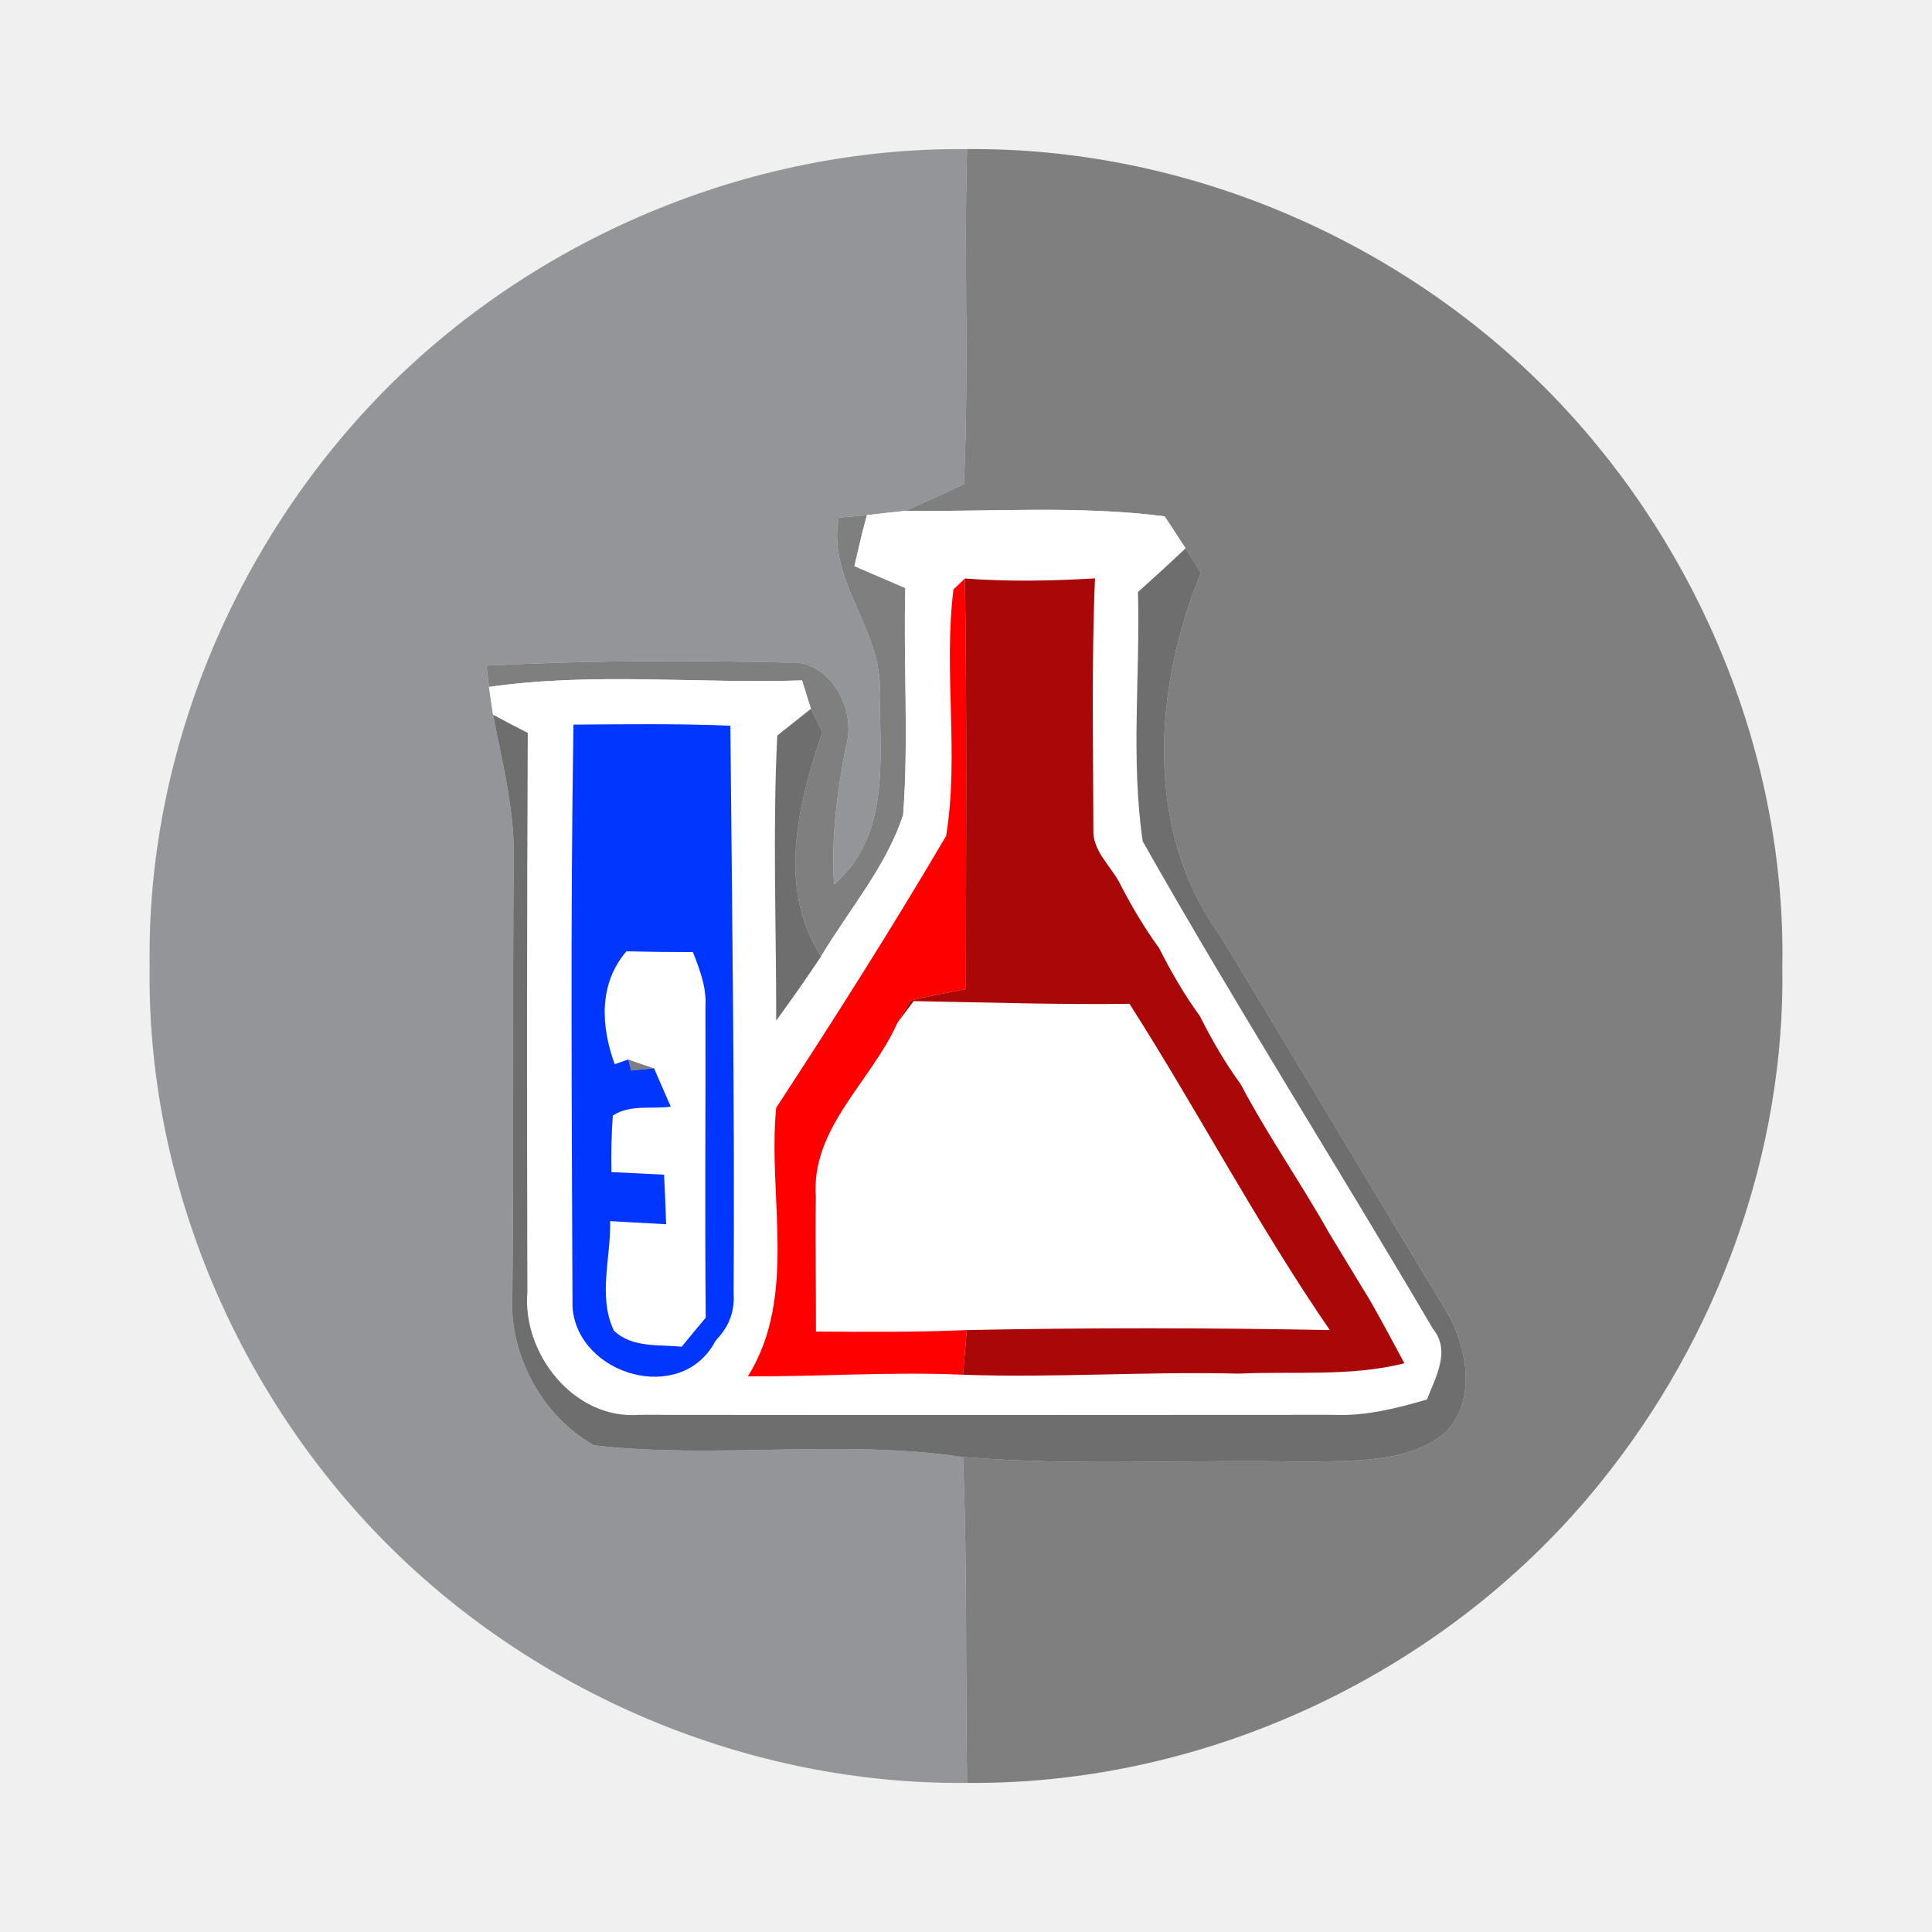
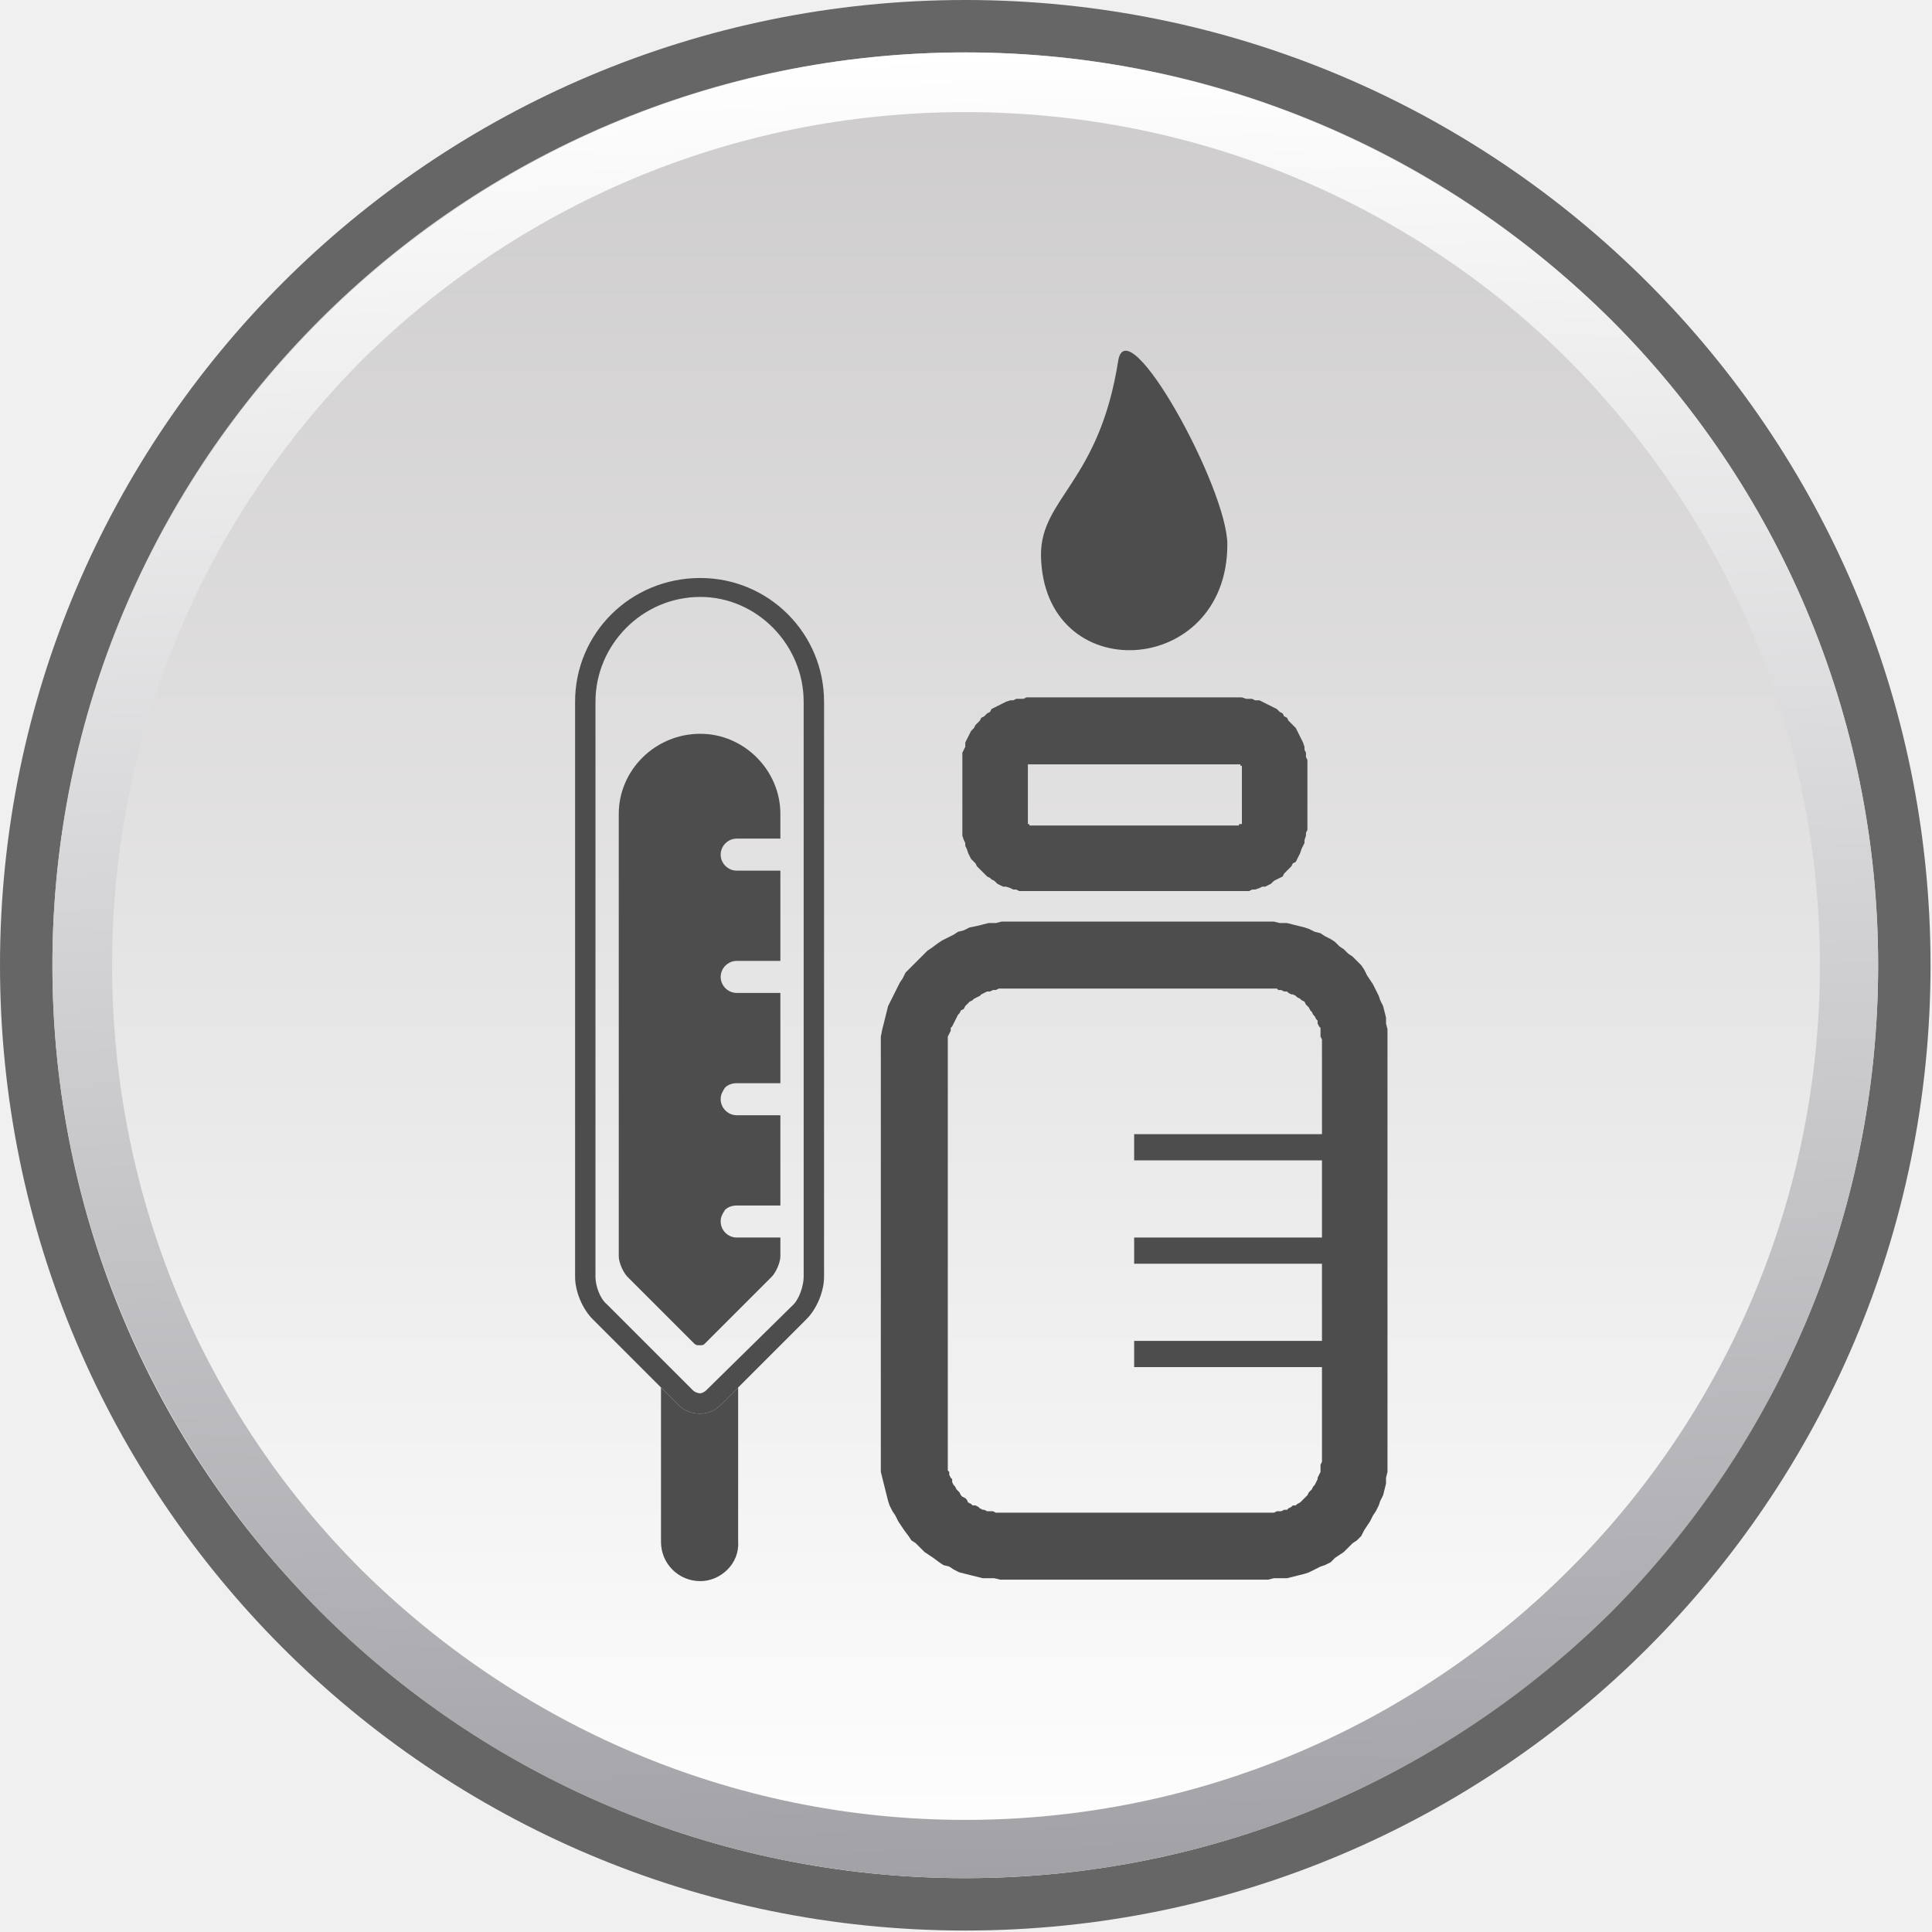
- <svg xmlns="http://www.w3.org/2000/svg" width="142pt" height="142pt" viewBox="0 0 142 142" version="1.1">
-   <g id="#939598ff">
-     <path fill="#939598" opacity="1.00" d=" M 27.96 29.01 C 39.14 17.54 55.04 10.80 71.08 10.96 C 70.83 19.17 71.24 27.39 70.84 35.59 C 69.41 36.26 67.97 36.93 66.52 37.55 C 65.59 37.65 64.65 37.75 63.72 37.86 C 63.20 37.91 62.16 38.00 61.64 38.05 C 60.78 42.79 64.94 46.34 64.65 50.97 C 64.69 55.83 65.42 61.47 61.30 65.00 C 61.09 61.60 61.52 58.22 62.17 54.89 C 63.01 52.21 61.01 48.44 57.95 48.70 C 50.56 48.52 43.14 48.54 35.75 48.92 C 35.80 49.31 35.89 50.09 35.94 50.49 C 36.01 51.00 36.17 52.02 36.24 52.53 C 36.90 55.98 37.81 59.43 37.76 62.97 C 37.66 73.65 37.78 84.34 37.66 95.02 C 37.35 99.46 39.79 104.05 43.66 106.23 C 52.65 107.26 61.79 105.75 70.78 107.09 C 71.10 115.07 70.95 123.05 71.08 131.04 C 55.04 131.21 39.14 124.46 27.97 113.00 C 17.17 101.90 10.76 86.51 11.00 70.98 C 10.77 55.46 17.18 40.10 27.96 29.01 Z" />
-   </g>
-   <g id="#7f7f7fff">
-     <path fill="#7f7f7f" opacity="1.00" d=" M 71.08 10.96 C 87.30 10.81 103.36 17.76 114.52 29.49 C 125.04 40.54 131.26 55.72 131.00 71.02 C 131.22 84.71 126.25 98.30 117.67 108.92 C 106.53 122.80 88.89 131.21 71.08 131.04 C 70.95 123.05 71.10 115.07 70.78 107.09 C 79.17 107.78 87.60 107.24 96.01 107.44 C 99.45 107.33 103.41 107.60 106.24 105.29 C 108.68 102.74 107.77 98.66 106.06 95.97 C 100.54 86.87 95.11 77.71 89.58 68.62 C 84.07 60.95 84.81 50.48 88.26 42.11 C 87.98 41.66 87.42 40.76 87.14 40.30 C 86.63 39.52 86.11 38.73 85.60 37.95 C 79.27 37.14 72.88 37.62 66.52 37.55 C 67.97 36.93 69.41 36.26 70.84 35.59 C 71.24 27.39 70.83 19.17 71.08 10.96 Z" />
-     <path fill="#7f7f7f" opacity="1.00" d=" M 61.64 38.05 C 62.16 38.00 63.20 37.91 63.72 37.86 C 63.37 39.10 63.09 40.35 62.80 41.61 C 64.05 42.15 65.29 42.68 66.54 43.22 C 66.39 48.78 66.80 54.35 66.38 59.90 C 65.13 63.71 62.40 66.86 60.35 70.29 C 57.09 65.25 58.66 59.08 60.44 53.81 C 60.23 53.38 59.81 52.53 59.60 52.10 C 59.44 51.57 59.11 50.53 58.95 50.01 C 51.28 50.26 43.55 49.39 35.94 50.49 C 35.89 50.09 35.80 49.31 35.75 48.92 C 43.14 48.54 50.56 48.52 57.95 48.70 C 61.01 48.44 63.01 52.21 62.17 54.89 C 61.52 58.22 61.09 61.60 61.30 65.00 C 65.42 61.47 64.69 55.83 64.65 50.97 C 64.94 46.34 60.78 42.79 61.64 38.05 Z" />
-     <path fill="#7f7f7f" opacity="1.00" d=" M 46.18 77.87 C 46.66 78.03 47.60 78.36 48.07 78.52 C 47.65 78.56 46.81 78.64 46.39 78.68 L 46.18 77.87 Z" />
-     <path fill="#7f7f7f" opacity="1.00" d=" M 52.55 98.62 C 52.58 98.57 52.65 98.48 52.68 98.44 C 52.65 98.48 52.58 98.57 52.55 98.62 Z" />
-   </g>
-   <g id="#ffffffff">
-     <path fill="#ffffff" opacity="1.00" d=" M 63.72 37.86 C 64.65 37.75 65.59 37.65 66.52 37.55 C 72.88 37.62 79.27 37.14 85.60 37.95 C 86.11 38.73 86.63 39.52 87.14 40.30 C 85.99 41.39 84.82 42.46 83.64 43.51 C 83.81 49.61 83.10 55.80 83.99 61.84 C 90.83 73.92 98.28 85.68 105.32 97.67 C 106.65 99.29 105.51 101.22 104.88 102.86 C 102.65 103.52 100.36 104.09 98.02 103.99 C 81.00 104.00 63.99 104.01 46.98 103.99 C 42.21 104.36 38.39 99.53 38.76 94.98 C 38.73 81.28 38.72 67.57 38.79 53.87 C 37.93 53.43 37.08 52.99 36.24 52.53 C 36.17 52.02 36.01 51.00 35.94 50.49 C 43.55 49.39 51.28 50.26 58.95 50.01 C 59.11 50.53 59.44 51.57 59.60 52.10 C 58.98 52.59 57.75 53.57 57.13 54.06 C 56.78 61.03 57.06 68.03 57.05 75.01 C 58.18 73.46 59.29 71.89 60.35 70.29 C 62.40 66.86 65.13 63.71 66.38 59.90 C 66.80 54.35 66.39 48.78 66.54 43.22 C 65.29 42.68 64.05 42.15 62.80 41.61 C 63.09 40.35 63.37 39.10 63.72 37.86 M 70.08 43.32 C 69.33 49.31 70.51 55.51 69.54 61.44 C 65.56 68.21 61.35 74.85 57.05 81.42 C 56.41 87.96 58.65 95.26 54.97 101.16 C 60.24 101.18 65.51 100.81 70.78 101.04 C 77.53 101.28 84.28 100.79 91.03 100.96 C 95.09 100.77 99.24 101.20 103.22 100.20 C 102.40 98.67 101.58 97.13 100.72 95.62 C 99.69 93.94 98.68 92.26 97.66 90.58 C 95.59 86.90 93.16 83.43 91.19 79.69 C 90.04 78.12 89.06 76.42 88.19 74.68 C 87.04 73.11 86.07 71.42 85.19 69.68 C 84.05 68.12 83.08 66.45 82.20 64.73 C 81.51 63.53 80.30 62.47 80.36 60.98 C 80.35 54.83 80.22 48.66 80.48 42.51 C 77.30 42.70 74.10 42.76 70.92 42.52 L 70.08 43.32 M 42.15 53.26 C 41.92 67.53 42.03 81.81 42.08 96.09 C 42.47 101.08 50.03 103.29 52.55 98.62 C 52.58 98.57 52.65 98.48 52.68 98.44 C 53.59 97.49 54.01 96.36 53.92 95.06 C 54.00 81.15 53.81 67.25 53.68 53.34 C 49.84 53.18 45.99 53.23 42.15 53.26 Z" />
-     <path fill="#ffffff" opacity="1.00" d=" M 46.04 69.92 C 47.67 69.96 49.30 69.98 50.93 69.98 C 51.42 71.24 51.93 72.54 51.85 73.92 C 51.87 81.57 51.80 89.21 51.87 96.85 C 51.27 97.56 50.69 98.27 50.10 98.99 C 48.41 98.80 46.46 99.09 45.12 97.80 C 43.92 95.27 44.92 92.41 44.84 89.75 C 46.21 89.83 47.59 89.90 48.96 89.98 C 48.92 88.76 48.87 87.55 48.81 86.34 C 47.52 86.27 46.23 86.21 44.94 86.15 C 44.91 84.76 44.94 83.37 45.04 81.99 C 46.30 81.16 47.89 81.53 49.30 81.34 C 48.99 80.64 48.38 79.23 48.07 78.52 C 47.60 78.36 46.66 78.03 46.18 77.87 L 45.18 78.22 C 44.16 75.42 43.99 72.32 46.04 69.92 Z" />
-     <path fill="#ffffff" opacity="1.00" d=" M 67.15 73.58 C 72.44 73.67 77.73 73.85 83.02 73.78 C 88.06 81.69 92.43 90.03 97.74 97.76 C 88.85 97.59 79.95 97.58 71.06 97.76 C 67.36 97.92 63.67 97.89 59.97 97.87 C 59.98 94.57 59.91 91.27 59.96 87.98 C 59.59 82.91 64.04 79.49 65.95 75.19 C 66.25 74.79 66.85 73.98 67.15 73.58 Z" />
-   </g>
-   <g id="#525253d2">
-     <path fill="#525253" opacity="0.82" d=" M 83.64 43.51 C 84.82 42.46 85.99 41.39 87.14 40.30 C 87.42 40.76 87.98 41.66 88.26 42.11 C 84.81 50.48 84.07 60.95 89.58 68.62 C 95.11 77.71 100.54 86.87 106.06 95.97 C 107.77 98.66 108.68 102.74 106.24 105.29 C 103.41 107.60 99.45 107.33 96.01 107.44 C 87.60 107.24 79.17 107.78 70.78 107.09 C 61.79 105.75 52.65 107.26 43.66 106.23 C 39.79 104.05 37.35 99.46 37.66 95.02 C 37.78 84.34 37.66 73.65 37.76 62.97 C 37.81 59.43 36.90 55.98 36.24 52.53 C 37.08 52.99 37.93 53.43 38.79 53.87 C 38.72 67.57 38.73 81.28 38.76 94.98 C 38.39 99.53 42.21 104.36 46.98 103.99 C 63.99 104.01 81.00 104.00 98.02 103.99 C 100.36 104.09 102.65 103.52 104.88 102.86 C 105.51 101.22 106.65 99.29 105.32 97.67 C 98.28 85.68 90.83 73.92 83.99 61.84 C 83.10 55.80 83.81 49.61 83.64 43.51 Z" />
-     <path fill="#525253" opacity="0.82" d=" M 57.13 54.06 C 57.75 53.57 58.98 52.59 59.60 52.10 C 59.81 52.53 60.23 53.38 60.44 53.81 C 58.66 59.08 57.09 65.25 60.35 70.29 C 59.29 71.89 58.18 73.46 57.05 75.01 C 57.06 68.03 56.78 61.03 57.13 54.06 Z" />
-   </g>
-   <g id="#ff0000ff">
-     <path fill="#ff0000" opacity="1.00" d=" M 70.08 43.32 L 70.92 42.52 C 71.08 52.58 70.99 62.64 70.99 72.70 C 69.62 72.96 68.26 73.22 66.91 73.54 C 66.67 73.95 66.19 74.78 65.95 75.19 C 64.04 79.49 59.59 82.91 59.96 87.98 C 59.91 91.27 59.98 94.57 59.97 97.87 C 63.67 97.89 67.36 97.92 71.06 97.76 C 70.99 98.58 70.85 100.22 70.78 101.04 C 65.51 100.81 60.24 101.18 54.97 101.16 C 58.65 95.26 56.41 87.96 57.05 81.42 C 61.35 74.85 65.56 68.21 69.54 61.44 C 70.51 55.51 69.33 49.31 70.08 43.32 Z" />
-   </g>
-   <g id="#aa0808ff">
-     <path fill="#aa0808" opacity="1.00" d=" M 70.92 42.52 C 74.10 42.76 77.30 42.70 80.48 42.51 C 80.22 48.66 80.35 54.83 80.36 60.98 C 80.30 62.47 81.51 63.53 82.20 64.73 C 83.08 66.45 84.05 68.12 85.19 69.68 C 86.07 71.42 87.04 73.11 88.19 74.68 C 89.06 76.42 90.04 78.12 91.19 79.69 C 93.16 83.43 95.59 86.90 97.66 90.58 C 98.68 92.26 99.69 93.94 100.72 95.62 C 101.58 97.13 102.40 98.67 103.22 100.20 C 99.24 101.20 95.09 100.77 91.03 100.96 C 84.28 100.79 77.53 101.28 70.78 101.04 C 70.85 100.22 70.99 98.58 71.06 97.76 C 79.95 97.58 88.85 97.59 97.74 97.76 C 92.43 90.03 88.06 81.69 83.02 73.78 C 77.73 73.85 72.44 73.67 67.15 73.58 C 66.85 73.98 66.25 74.79 65.95 75.19 C 66.19 74.78 66.67 73.95 66.91 73.54 C 68.26 73.22 69.62 72.96 70.99 72.70 C 70.99 62.64 71.08 52.58 70.92 42.52 Z" />
-   </g>
-   <g id="#0036ffff">
-     <path fill="#0036ff" opacity="1.00" d=" M 42.15 53.26 C 45.99 53.23 49.84 53.18 53.68 53.34 C 53.81 67.25 54.00 81.15 53.92 95.06 C 54.01 96.36 53.59 97.49 52.68 98.44 C 52.65 98.48 52.58 98.57 52.55 98.62 C 50.03 103.29 42.47 101.08 42.08 96.09 C 42.03 81.81 41.92 67.53 42.15 53.26 M 46.04 69.92 C 43.99 72.32 44.16 75.42 45.18 78.22 L 46.18 77.87 L 46.39 78.68 C 46.81 78.64 47.65 78.56 48.07 78.52 C 48.38 79.23 48.99 80.64 49.30 81.34 C 47.89 81.53 46.30 81.16 45.04 81.99 C 44.94 83.37 44.91 84.76 44.94 86.15 C 46.23 86.21 47.52 86.27 48.81 86.34 C 48.87 87.55 48.92 88.76 48.96 89.98 C 47.59 89.90 46.21 89.83 44.84 89.75 C 44.92 92.41 43.92 95.27 45.12 97.80 C 46.46 99.09 48.41 98.80 50.10 98.99 C 50.69 98.27 51.27 97.56 51.87 96.85 C 51.80 89.21 51.87 81.57 51.85 73.92 C 51.93 72.54 51.42 71.24 50.93 69.98 C 49.30 69.98 47.67 69.96 46.04 69.92 Z" />
+ <svg xmlns="http://www.w3.org/2000/svg" xml:space="preserve" width="336px" height="336px" version="1.1" style="shape-rendering:geometricPrecision; text-rendering:geometricPrecision; image-rendering:optimizeQuality; fill-rule:evenodd; clip-rule:evenodd" viewBox="0 0 13.27 13.27">
+   <defs>
+     <style type="text/css">
+    
+     .str0 {stroke:#666666;stroke-width:0.36;stroke-miterlimit:2.613}
+     .fil1 {fill:none}
+     .fil4 {fill:#4D4D4D}
+     .fil3 {fill:#4D4D4D;fill-rule:nonzero}
+     .fil0 {fill:url(#id0)}
+     .fil2 {fill:url(#id1);fill-rule:nonzero}
+    
+   </style>
+     <linearGradient id="id0" gradientUnits="userSpaceOnUse" x1="6.63" y1="0.13" x2="6.63" y2="12.94">
+       <stop offset="0" style="stop-opacity:1; stop-color:#CCCACB" />
+       <stop offset="1" style="stop-opacity:1; stop-color:white" />
+     </linearGradient>
+     <linearGradient id="id1" gradientUnits="userSpaceOnUse" x1="6.8" y1="12.9" x2="6.46" y2="0.37">
+       <stop offset="0" style="stop-opacity:1; stop-color:#A2A1A6" />
+       <stop offset="1" style="stop-opacity:1; stop-color:white" />
+     </linearGradient>
+   </defs>
+   <g id="Layer_x0020_1">
+     <g id="_877217104">
+       <circle class="fil0" cx="6.63" cy="6.54" r="6.41" />
+       <circle class="fil1 str0" cx="6.63" cy="6.63" r="6.45" />
+       <path class="fil2" d="M6.63 0.36c1.73,0 3.3,0.71 4.44,1.84 1.13,1.13 1.83,2.7 1.83,4.43 0,1.73 -0.7,3.3 -1.83,4.44 -1.14,1.13 -2.71,1.83 -4.44,1.83 -1.73,0 -3.3,-0.7 -4.43,-1.83 -1.13,-1.14 -1.84,-2.71 -1.84,-4.44 0,-1.73 0.71,-3.3 1.84,-4.43 1.13,-1.13 2.7,-1.84 4.43,-1.84zm4.15 2.12c-1.06,-1.06 -2.53,-1.71 -4.15,-1.71 -1.62,0 -3.08,0.65 -4.15,1.71 -1.06,1.07 -1.71,2.53 -1.71,4.15 0,1.62 0.65,3.09 1.71,4.15 1.07,1.06 2.53,1.72 4.15,1.72 1.62,0 3.09,-0.66 4.15,-1.72 1.06,-1.06 1.72,-2.53 1.72,-4.15 0,-1.62 -0.66,-3.08 -1.72,-4.15z" />
+       <path class="fil3" d="M8.43 3.74c0,0.92 -1.27,0.99 -1.28,0.07 0,-0.39 0.4,-0.5 0.53,-1.33 0.06,-0.38 0.75,0.87 0.75,1.26z" />
+       <g>
+         <path class="fil3" d="M8.71 6.79l-1.79 0 0 -0.46 1.79 0 0 0 0 0.46zm0.82 0.37l-0.45 0 0 0 0 -0.02 -0.01 -0.02 0 -0.02 0 -0.02 0 -0.02 -0.01 -0.01 -0.01 -0.02 0 -0.02 -0.01 -0.01 -0.01 -0.02 -0.01 -0.01 -0.01 -0.02 -0.01 -0.01 -0.01 -0.02 -0.01 -0.01 -0.01 -0.01 -0.01 -0.02 -0.02 -0.01 -0.01 -0.01 -0.02 -0.01 -0.01 -0.01 -0.02 -0.01 -0.01 0 -0.02 -0.01 -0.01 -0.01 -0.02 0 -0.02 -0.01 -0.02 0 -0.01 -0.01 -0.02 0 -0.02 0 -0.02 0 0 -0.46 0.04 0 0.04 0.01 0.05 0 0.04 0.01 0.04 0.01 0.04 0.01 0.03 0.01 0.04 0.02 0.04 0.01 0.03 0.02 0.04 0.02 0.03 0.02 0.03 0.03 0.03 0.02 0.03 0.03 0.03 0.02 0.03 0.03 0.03 0.03 0.02 0.03 0.02 0.04 0.02 0.03 0.02 0.03 0.02 0.04 0.02 0.04 0.01 0.03 0.02 0.04 0.01 0.04 0.01 0.04 0 0.04 0.01 0.04 0 0.04 0 0.05 0 0zm-0.45 2.86l0 -2.86 0.45 0 0 2.86 0 0 -0.45 0zm-0.37 0.83l0 -0.46 0 0 0.02 0 0.02 0 0.02 -0.01 0.01 0 0.02 0 0.02 -0.01 0.02 0 0.01 -0.01 0.02 -0.01 0.01 -0.01 0.02 0 0.01 -0.01 0.02 -0.01 0.01 -0.01 0.02 -0.02 0.01 -0.01 0.01 -0.01 0.01 -0.02 0.01 -0.01 0.01 -0.01 0.01 -0.02 0.01 -0.01 0.01 -0.02 0.01 -0.02 0 -0.01 0.01 -0.02 0.01 -0.02 0 -0.01 0 -0.02 0 -0.02 0.01 -0.02 0 -0.02 0.45 0 0 0.04 0 0.05 -0.01 0.04 0 0.04 -0.01 0.04 -0.01 0.04 -0.02 0.04 -0.01 0.03 -0.02 0.04 -0.02 0.03 -0.02 0.04 -0.02 0.03 -0.02 0.03 -0.02 0.04 -0.03 0.03 -0.03 0.02 -0.03 0.03 -0.03 0.03 -0.03 0.02 -0.03 0.02 -0.03 0.03 -0.04 0.02 -0.03 0.01 -0.04 0.02 -0.04 0.02 -0.03 0.01 -0.04 0.01 -0.04 0.01 -0.04 0.01 -0.05 0 -0.04 0 -0.04 0.01 0 0zm-1.84 -0.46l1.84 0 0 0.46 -1.84 0 0 0 0 -0.46zm-0.82 -0.37l0.46 0 0 0 0 0.02 0 0.02 0 0.02 0 0.02 0.01 0.01 0 0.02 0.01 0.02 0.01 0.01 0 0.02 0.01 0.02 0.01 0.01 0.01 0.02 0.01 0.01 0.01 0.01 0.01 0.02 0.01 0.01 0.02 0.01 0.01 0.01 0.01 0.02 0.02 0.01 0.01 0.01 0.02 0 0.02 0.01 0.01 0.01 0.02 0.01 0.01 0 0.02 0.01 0.02 0 0.02 0 0.02 0.01 0.01 0 0.02 0 0 0.46 -0.04 -0.01 -0.04 0 -0.04 0 -0.04 -0.01 -0.04 -0.01 -0.04 -0.01 -0.04 -0.01 -0.04 -0.02 -0.03 -0.02 -0.04 -0.01 -0.03 -0.02 -0.04 -0.03 -0.03 -0.02 -0.03 -0.02 -0.03 -0.03 -0.03 -0.03 -0.03 -0.02 -0.02 -0.03 -0.03 -0.04 -0.02 -0.03 -0.02 -0.03 -0.02 -0.04 -0.02 -0.03 -0.02 -0.04 -0.01 -0.03 -0.01 -0.04 -0.01 -0.04 -0.01 -0.04 -0.01 -0.04 -0.01 -0.04 0 -0.05 0 -0.04 0 0zm0.46 -2.81l0 2.81 -0.46 0 0 -2.81 0 0 0.46 0zm0.41 -0.88l0 0.46 0 0 -0.02 0 -0.02 0 -0.02 0 -0.02 0.01 -0.02 0 -0.02 0.01 -0.02 0 -0.02 0.01 -0.02 0.01 -0.01 0.01 -0.02 0.01 -0.02 0.01 -0.01 0.01 -0.02 0.01 -0.02 0.02 -0.01 0.01 -0.01 0.02 -0.02 0.01 -0.01 0.02 -0.01 0.01 -0.01 0.02 -0.01 0.02 -0.01 0.02 -0.01 0.02 -0.01 0.01 0 0.02 -0.01 0.02 -0.01 0.02 0 0.02 0 0.02 0 0.03 0 0.02 -0.46 0 0 -0.05 0 -0.04 0.01 -0.05 0.01 -0.04 0.01 -0.04 0.01 -0.04 0.01 -0.04 0.02 -0.04 0.02 -0.04 0.02 -0.04 0.02 -0.04 0.02 -0.03 0.02 -0.04 0.03 -0.03 0.03 -0.03 0.03 -0.03 0.03 -0.03 0.03 -0.03 0.03 -0.02 0.04 -0.03 0.03 -0.02 0.04 -0.02 0.04 -0.02 0.03 -0.02 0.04 -0.01 0.04 -0.02 0.05 -0.01 0.04 -0.01 0.04 -0.01 0.05 0 0.04 -0.01 0.04 0 0 0z" />
+       </g>
+       <g>
+         <path class="fil3" d="M8.51 5.25l-1.43 0 0 -0.46 1.43 0 0 0 0 0.46zm0.47 0.02l-0.45 0 0 0 0 0 0 0 0 0 0 -0.01 0 0 0 0 0 0 0 0 0 0 0 0 0 0 0 0 0 0 -0.01 0 0 0 0 0 0 0 0 0 0 -0.01 0 0 0 0 0 0 0 0 0 0 -0.01 0 0 0 0 0 0 0 0 0 0 0 0 0 0 0 0 -0.46 0.02 0 0.03 0.01 0.02 0 0.02 0 0.02 0.01 0.03 0 0.02 0.01 0.02 0.01 0.02 0.01 0.02 0.01 0.02 0.01 0.02 0.01 0.02 0.02 0.02 0.01 0.01 0.02 0.02 0.01 0.01 0.02 0.02 0.02 0.01 0.01 0.02 0.02 0.01 0.02 0.01 0.02 0.01 0.02 0.01 0.02 0.01 0.02 0.01 0.03 0 0.02 0.01 0.02 0 0.03 0.01 0.02 0 0.02 0 0.03 0 0zm-0.45 0.38l0 -0.38 0.45 0 0 0.38 0 0 -0.45 0zm-0.02 0.47l0 -0.45 0 0 0 0 0 0 0 0 0 0 0 0 0 -0.01 0 0 0.01 0 0 0 0 0 0 0 0 0 0 0 0 0 0 0 0 0 0 0 0 0 0.01 0 0 0 0 0 0 0 0 -0.01 0 0 0 0 0 0 0 0 0 0 0 0 0 0 0 0 0 0 0.45 0 0 0.02 0 0.03 -0.01 0.02 0 0.02 -0.01 0.03 0 0.02 -0.01 0.02 -0.01 0.02 -0.01 0.03 -0.01 0.02 -0.01 0.02 -0.01 0.02 -0.02 0.01 -0.01 0.02 -0.02 0.02 -0.01 0.01 -0.02 0.02 -0.01 0.02 -0.02 0.01 -0.02 0.01 -0.02 0.01 -0.02 0.02 -0.02 0.01 -0.02 0.01 -0.02 0 -0.02 0.01 -0.03 0.01 -0.02 0 -0.02 0.01 -0.02 0 -0.03 0 -0.02 0 0 0zm-1.43 -0.45l1.43 0 0 0.45 -1.43 0 0 0 0 -0.45zm-0.47 -0.02l0.45 0 0 0 0 0 0 0 0 0 0 0 0 0 0 0 0 0 0 0 0 0 0 0.01 0 0 0 0 0 0 0 0 0 0 0 0 0 0 0 0 0 0 0 0 0 0 0.01 0 0 0 0 0 0 0 0 0 0 0.01 0 0 0 0 0 0 0 0 0.01 0 0 0.45 -0.03 0 -0.02 0 -0.03 0 -0.02 -0.01 -0.02 0 -0.02 -0.01 -0.03 -0.01 -0.02 0 -0.02 -0.01 -0.02 -0.01 -0.02 -0.02 -0.02 -0.01 -0.01 -0.01 -0.02 -0.01 -0.02 -0.02 -0.02 -0.02 -0.01 -0.01 -0.02 -0.02 -0.01 -0.02 -0.01 -0.01 -0.02 -0.02 -0.01 -0.02 -0.01 -0.02 -0.01 -0.03 -0.01 -0.02 0 -0.02 -0.01 -0.02 -0.01 -0.03 0 -0.02 0 -0.02 0 -0.03 0 -0.02 0 0zm0.45 -0.38l0 0.38 -0.45 0 0 -0.38 0 0 0.45 0zm0.02 -0.48l0 0.46 0 0 -0.01 0 0 0 0 0 0 0 0 0 0 0 0 0 0 0 0 0 0 0 -0.01 0 0 0 0 0 0 0.01 0 0 0 0 0 0 0 0 0 0 0 0 0 0 0 0 0 0 0 0 0 0 0 0 0 0 0 0 0 0.01 0 0 0 0 0 0 -0.45 0 0 -0.03 0 -0.02 0 -0.02 0 -0.03 0.01 -0.02 0.01 -0.02 0 -0.03 0.01 -0.02 0.01 -0.02 0.01 -0.02 0.01 -0.02 0.02 -0.02 0.01 -0.02 0.01 -0.01 0.02 -0.02 0.01 -0.02 0.02 -0.01 0.02 -0.02 0.02 -0.01 0.01 -0.02 0.02 -0.01 0.02 -0.01 0.02 -0.01 0.02 -0.01 0.02 -0.01 0.03 -0.01 0.02 0 0.02 -0.01 0.02 0 0.03 0 0.02 -0.01 0.03 0 0 0z" />
+       </g>
+       <g>
+         <polygon class="fil3" points="9.32,7.97 7.79,7.97 7.79,7.79 9.32,7.79 " />
+       </g>
+       <g>
+         <polygon class="fil3" points="9.32,8.68 7.79,8.68 7.79,8.5 9.32,8.5 " />
+       </g>
+       <g>
+         <polygon class="fil3" points="9.32,9.39 7.79,9.39 7.79,9.21 9.32,9.21 " />
+       </g>
+       <path class="fil4" d="M4.81 9.71c0.05,0 0.1,-0.02 0.14,-0.06l0.12 -0.12 0 1.06c0.01,0.15 -0.12,0.27 -0.26,0.27 -0.15,0 -0.27,-0.12 -0.27,-0.27l0 -1.06 0.12 0.12c0.04,0.04 0.09,0.06 0.15,0.06z" />
+       <path class="fil4" d="M4.09 4.82l0 3.95c0,0.06 0.03,0.15 0.08,0.19l0.59 0.59c0.01,0.01 0.03,0.02 0.05,0.02 0.01,0 0.03,-0.01 0.04,-0.02l0.6 -0.59c0.04,-0.04 0.07,-0.13 0.07,-0.19l0 -3.95c0,-0.39 -0.32,-0.72 -0.71,-0.72 -0.4,0 -0.72,0.33 -0.72,0.72zm0.72 -0.85c0.47,0 0.85,0.38 0.85,0.85l0 3.95c0,0.1 -0.05,0.22 -0.12,0.29l-0.59 0.59c-0.04,0.04 -0.09,0.06 -0.14,0.06 -0.06,0 -0.11,-0.02 -0.15,-0.06l-0.59 -0.59c-0.07,-0.07 -0.12,-0.19 -0.12,-0.29l0 -3.95c0,-0.47 0.38,-0.85 0.86,-0.85z" />
+       <path class="fil4" d="M4.81 5.04c0.3,0 0.55,0.25 0.55,0.55l0 0.17 -0.3 0c-0.06,0 -0.11,0.05 -0.11,0.11 0,0.06 0.05,0.11 0.11,0.11l0.3 0 0 0.62 -0.3 0c-0.06,0 -0.11,0.05 -0.11,0.11 0,0.06 0.05,0.11 0.11,0.11l0.3 0 0 0.62 -0.3 0c-0.03,0 -0.06,0.01 -0.08,0.03 -0.02,0.03 -0.03,0.05 -0.03,0.08 0,0.06 0.05,0.11 0.11,0.11l0.3 0 0 0.62 -0.3 0c-0.03,0 -0.06,0.01 -0.08,0.03 -0.02,0.03 -0.03,0.05 -0.03,0.08 0,0.06 0.05,0.11 0.11,0.11l0.3 0 0 0.13c0,0.04 -0.03,0.11 -0.06,0.14l-0.46 0.46c-0.01,0.01 -0.02,0.01 -0.03,0.01 -0.02,0 -0.03,0 -0.04,-0.01l-0.46 -0.46c-0.03,-0.03 -0.06,-0.1 -0.06,-0.14l0 -3.04c0,-0.3 0.25,-0.55 0.56,-0.55z" />
+     </g>
  </g>
</svg>
